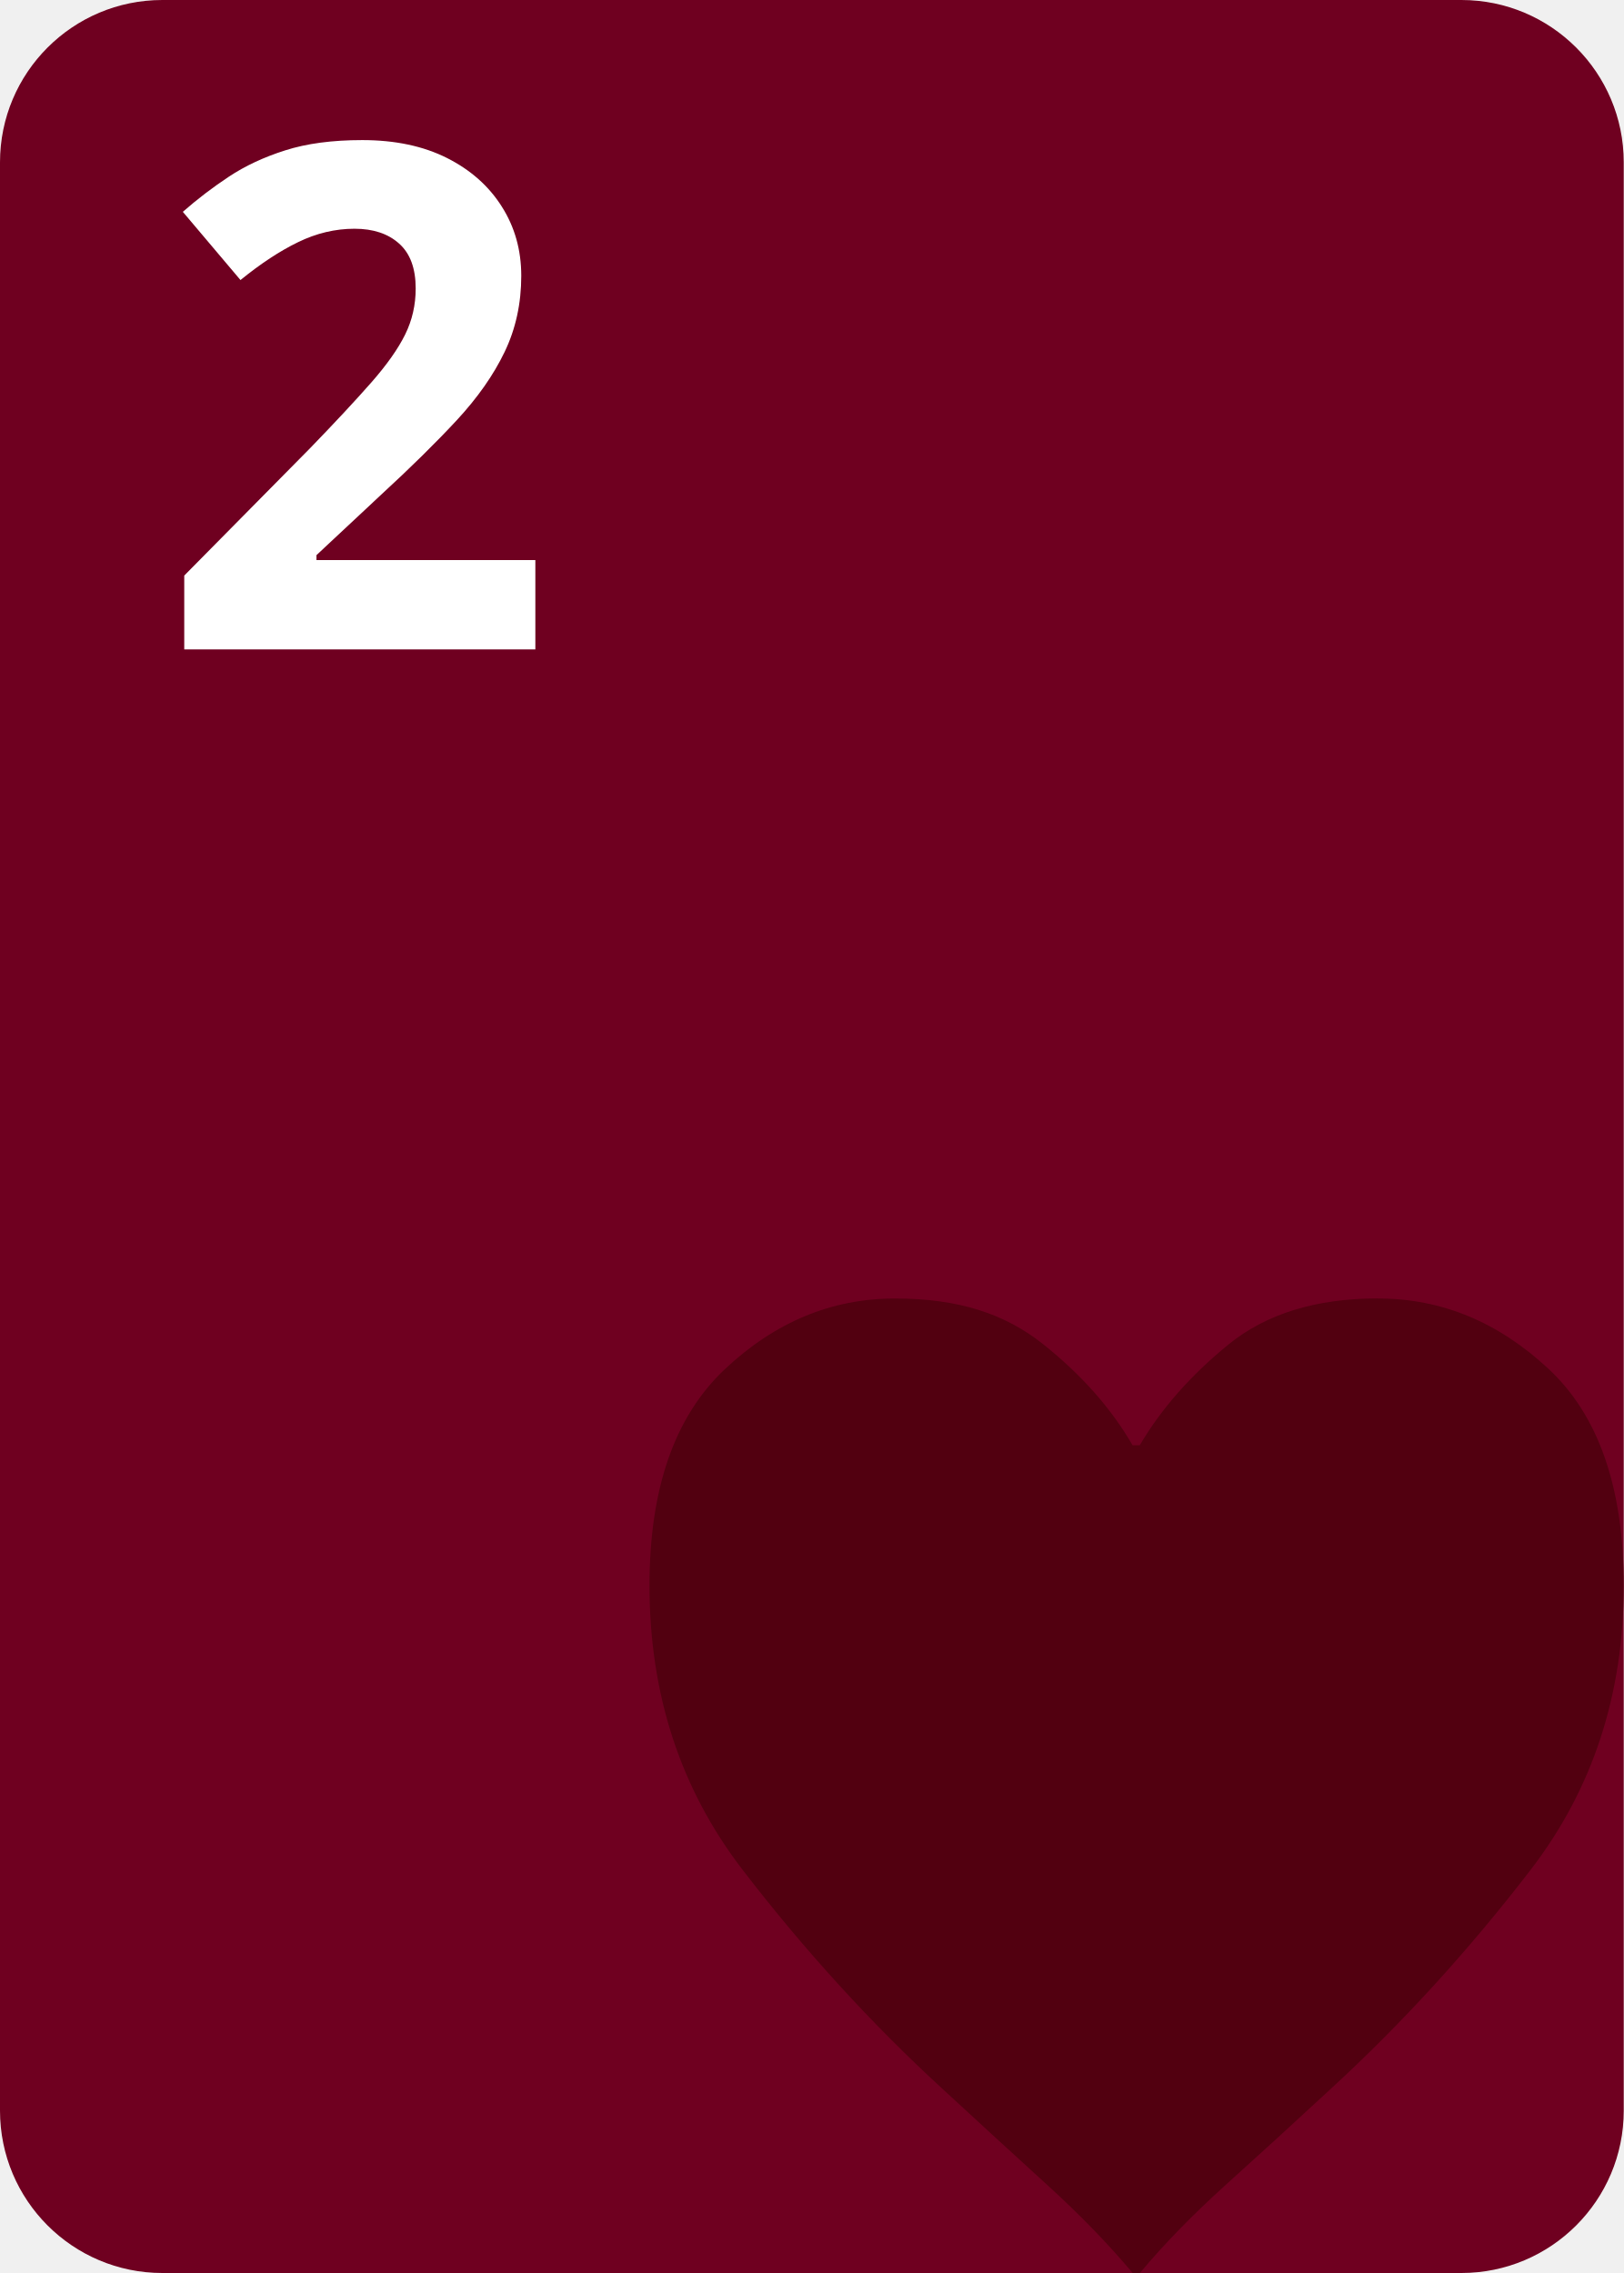
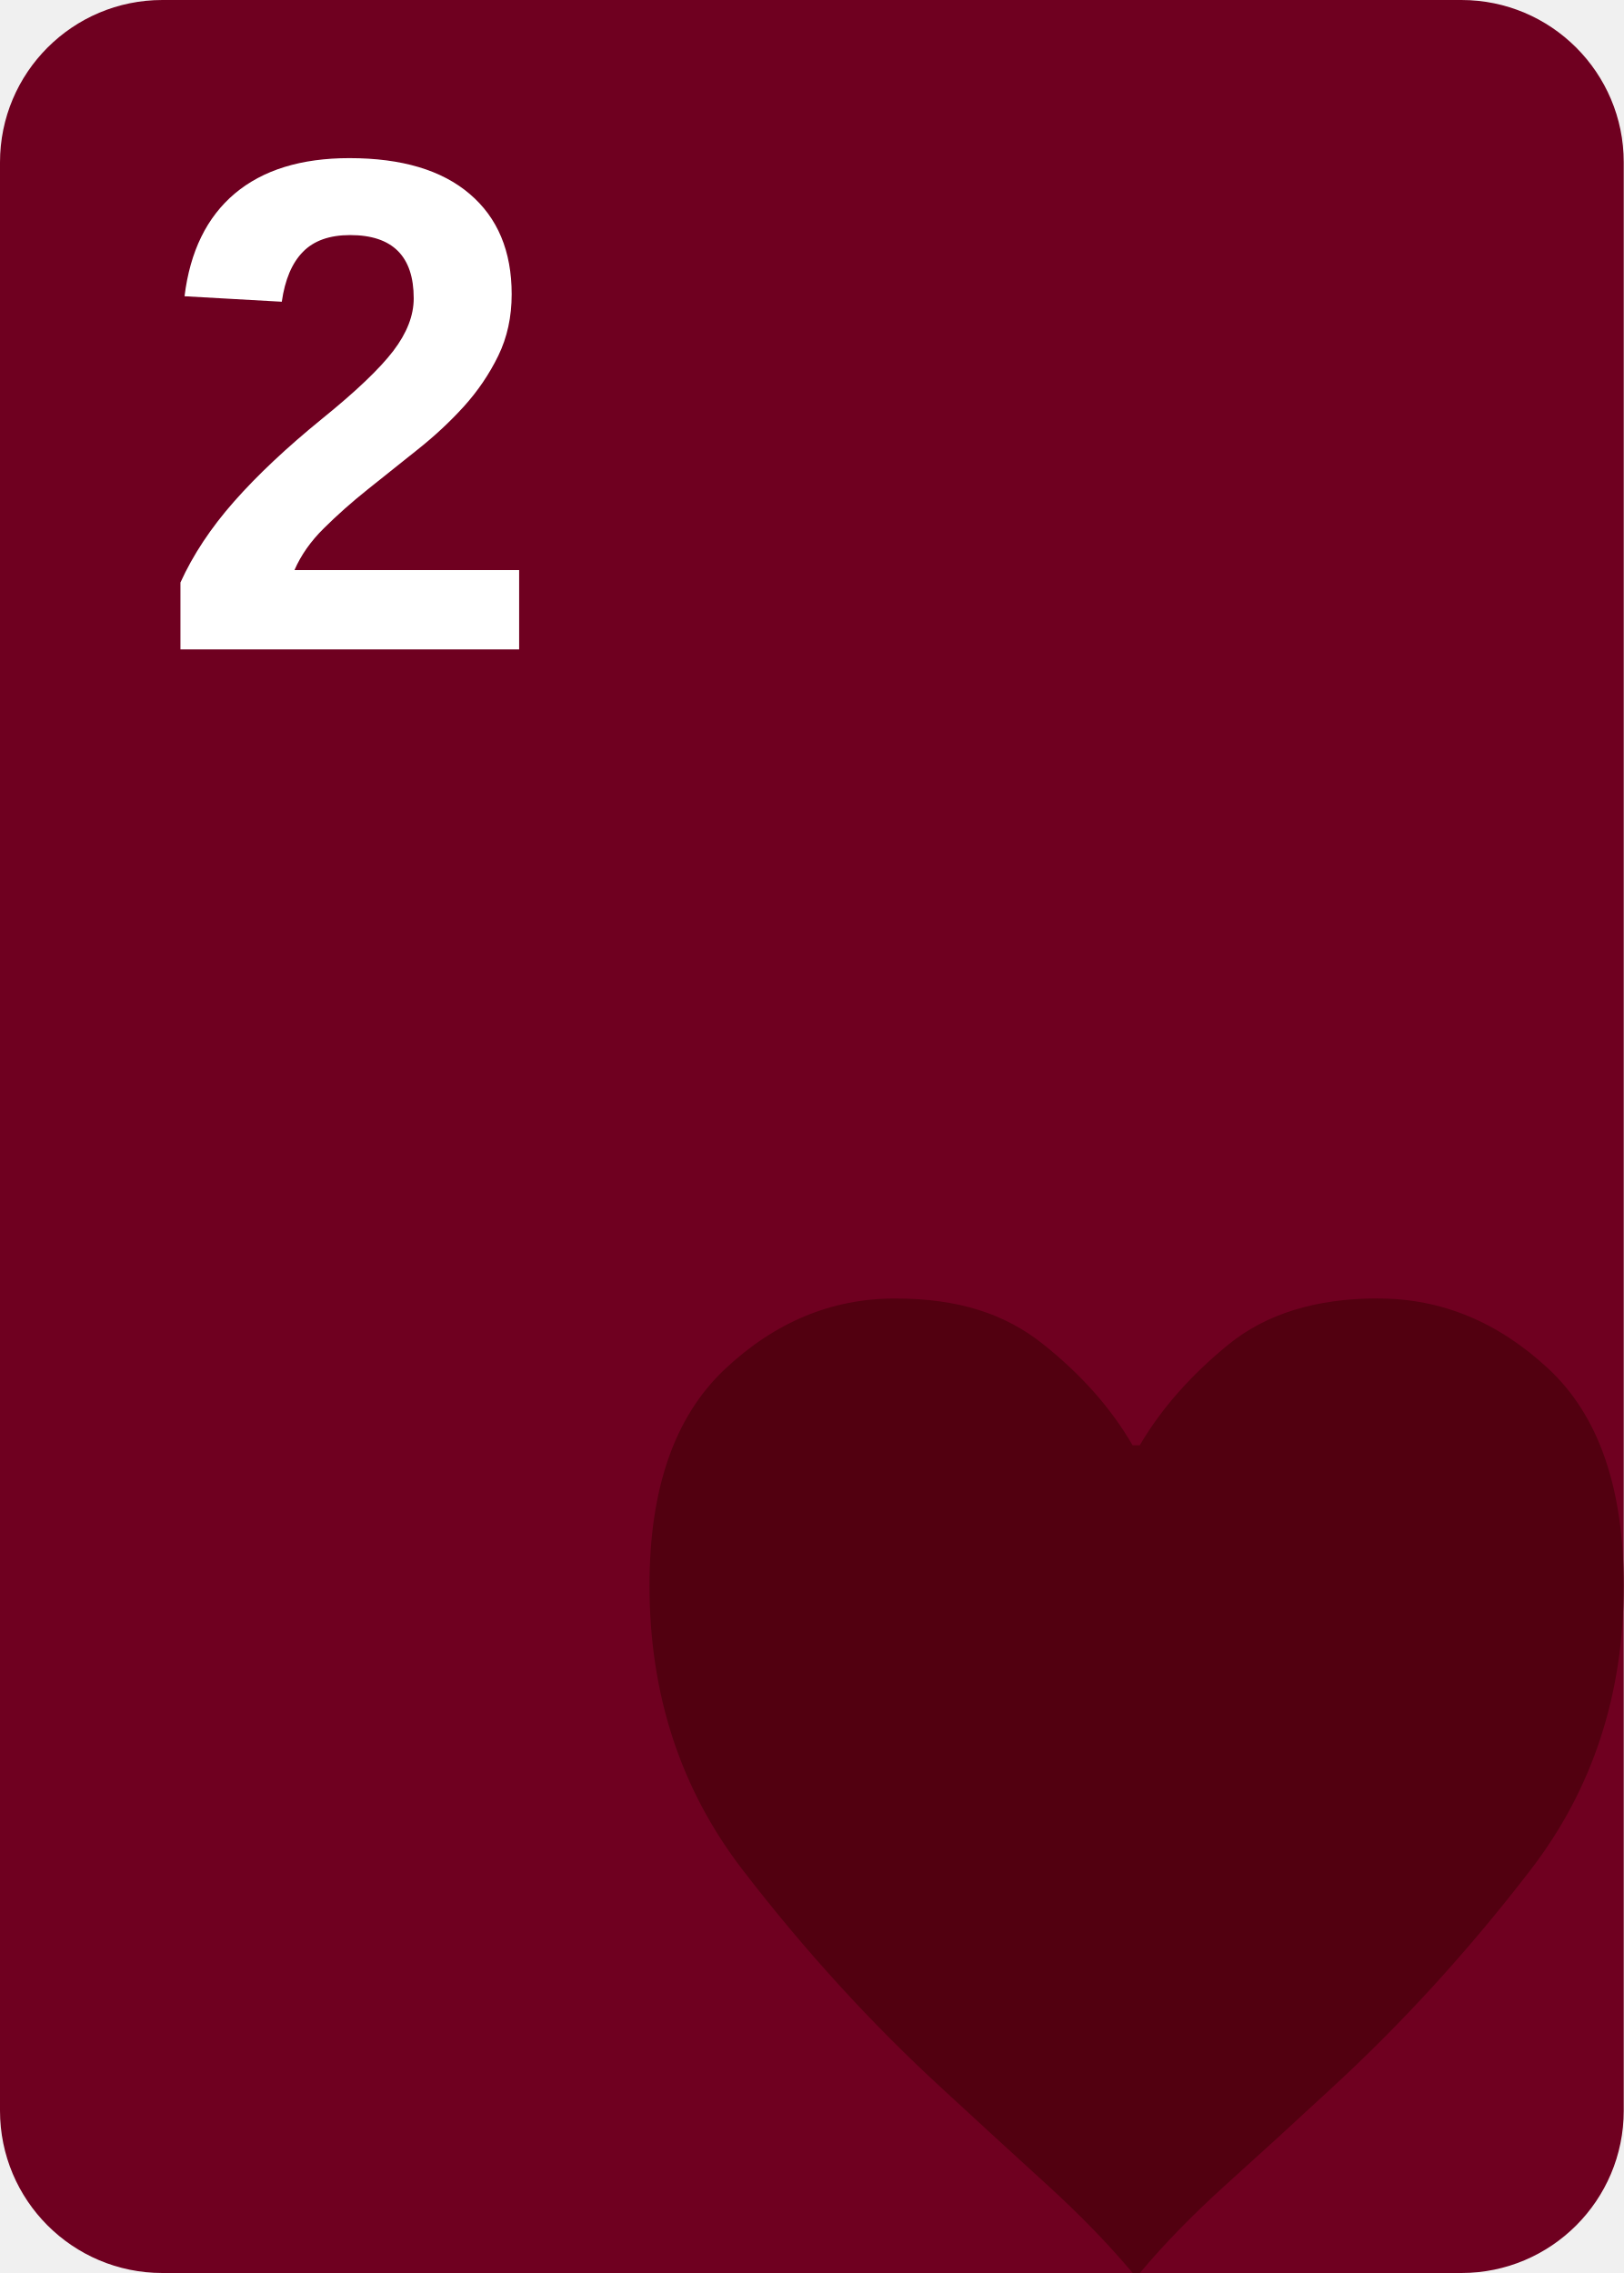
<svg xmlns="http://www.w3.org/2000/svg" viewBox="0 0 180 252">
  <defs>
    <style>
      .cls-1 {
        fill: #520010;
      }

      .cls-2 {
        fill: #6f0020;
      }

      .cls-3 {
        fill: #fff;
-         font-family: Univers-Condensed-Bold, 'Univers Condensed';
+         font-family: Arial, Helvetica, sans-serif;
        font-size: 78px;
        font-weight: 700;
      }
    </style>
  </defs>
  <g id="Layer_1">
    <rect class="cls-2" width="180" height="252" rx="18" ry="18" />
    <path class="cls-1" d="M152.78,143.96c7,0,13.28,2.59,18.86,7.78,5.57,5.18,8.36,13.2,8.36,24.05,0,12.06-3.44,22.56-10.32,31.51-6.88,8.95-14.29,17.07-22.24,24.36-3.97,3.68-7.81,7.19-11.52,10.53-3.71,3.35-6.89,6.62-9.56,9.81h-.8c-2.67-3.19-5.84-6.46-9.52-9.81-3.68-3.35-7.5-6.86-11.48-10.53-7.95-7.29-15.36-15.41-22.24-24.36-6.88-8.95-10.32-19.45-10.32-31.51,0-10.73,2.77-18.71,8.32-23.96,5.55-5.24,11.85-7.87,18.9-7.87s12.17,1.69,16.41,5.06c4.24,3.38,7.55,7.11,9.92,11.21h.8c2.37-4.04,5.65-7.76,9.83-11.17,4.18-3.4,9.71-5.11,16.59-5.11Z" />
  </g>
  <g id="_x3C_Layer_x3E_">
    <text class="cls-3" transform="translate(17.3 72)">
      <tspan x="0" y="0">2</tspan>
    </text>
  </g>
</svg>
